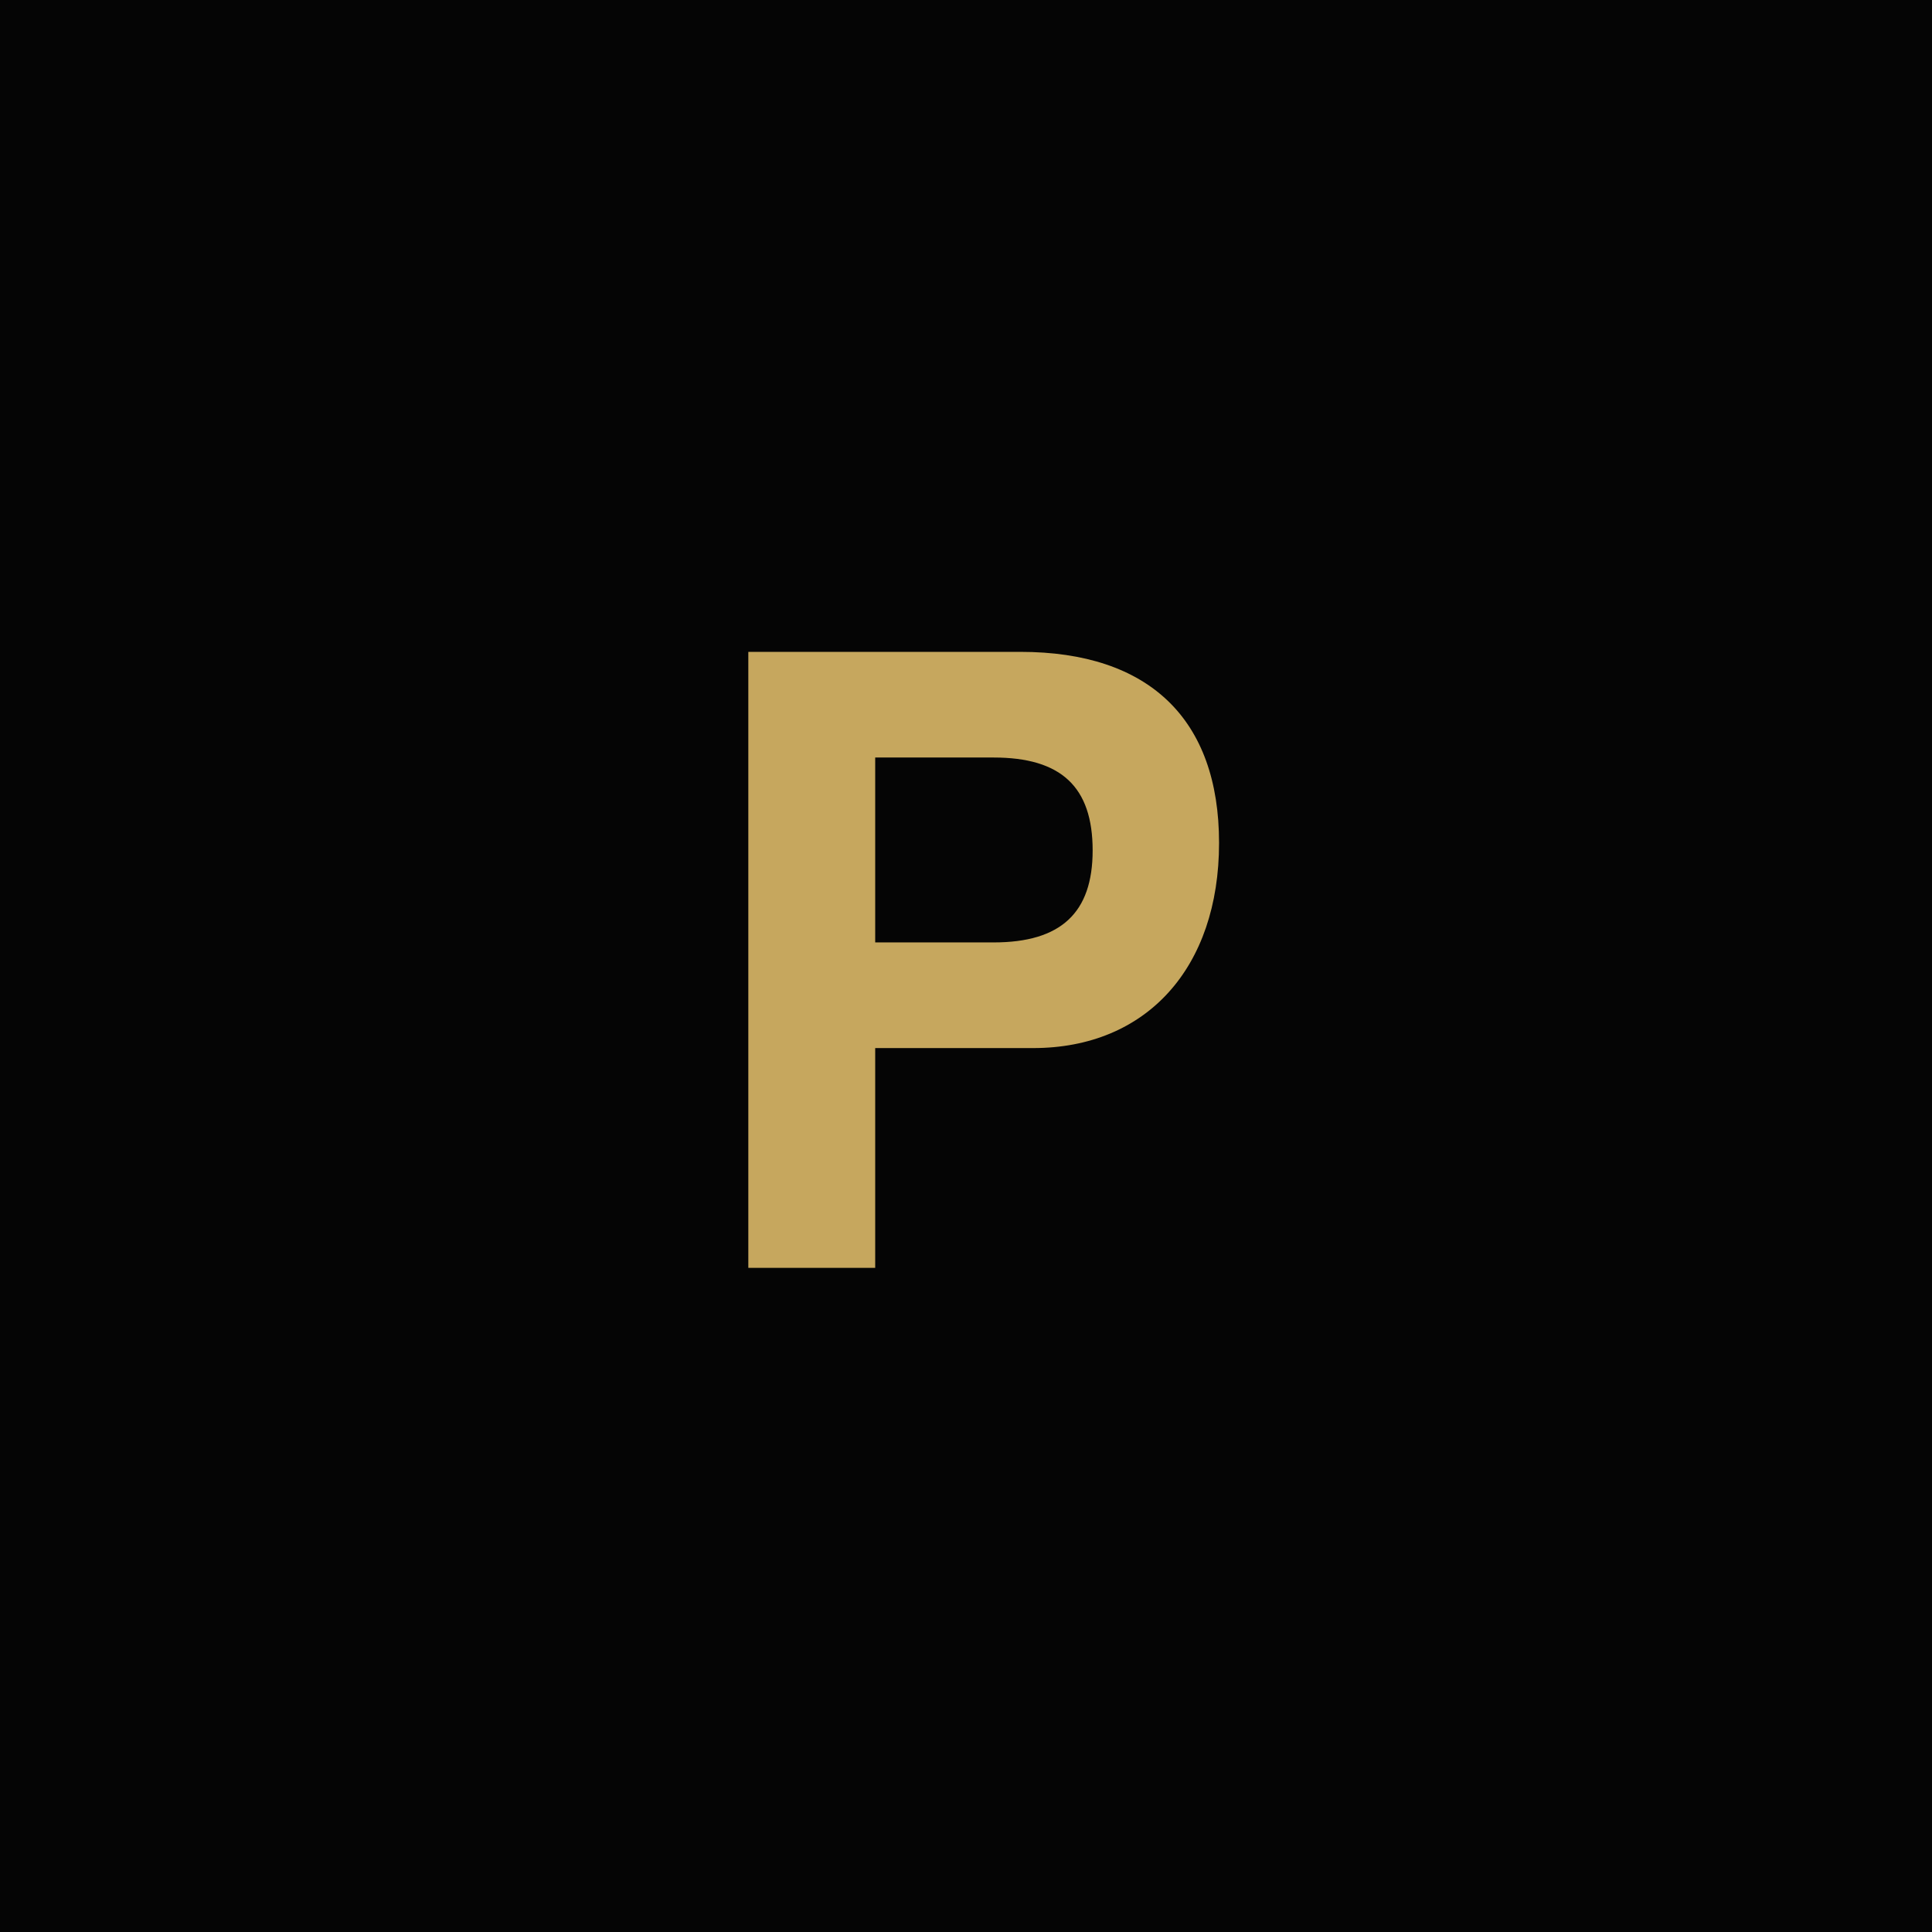
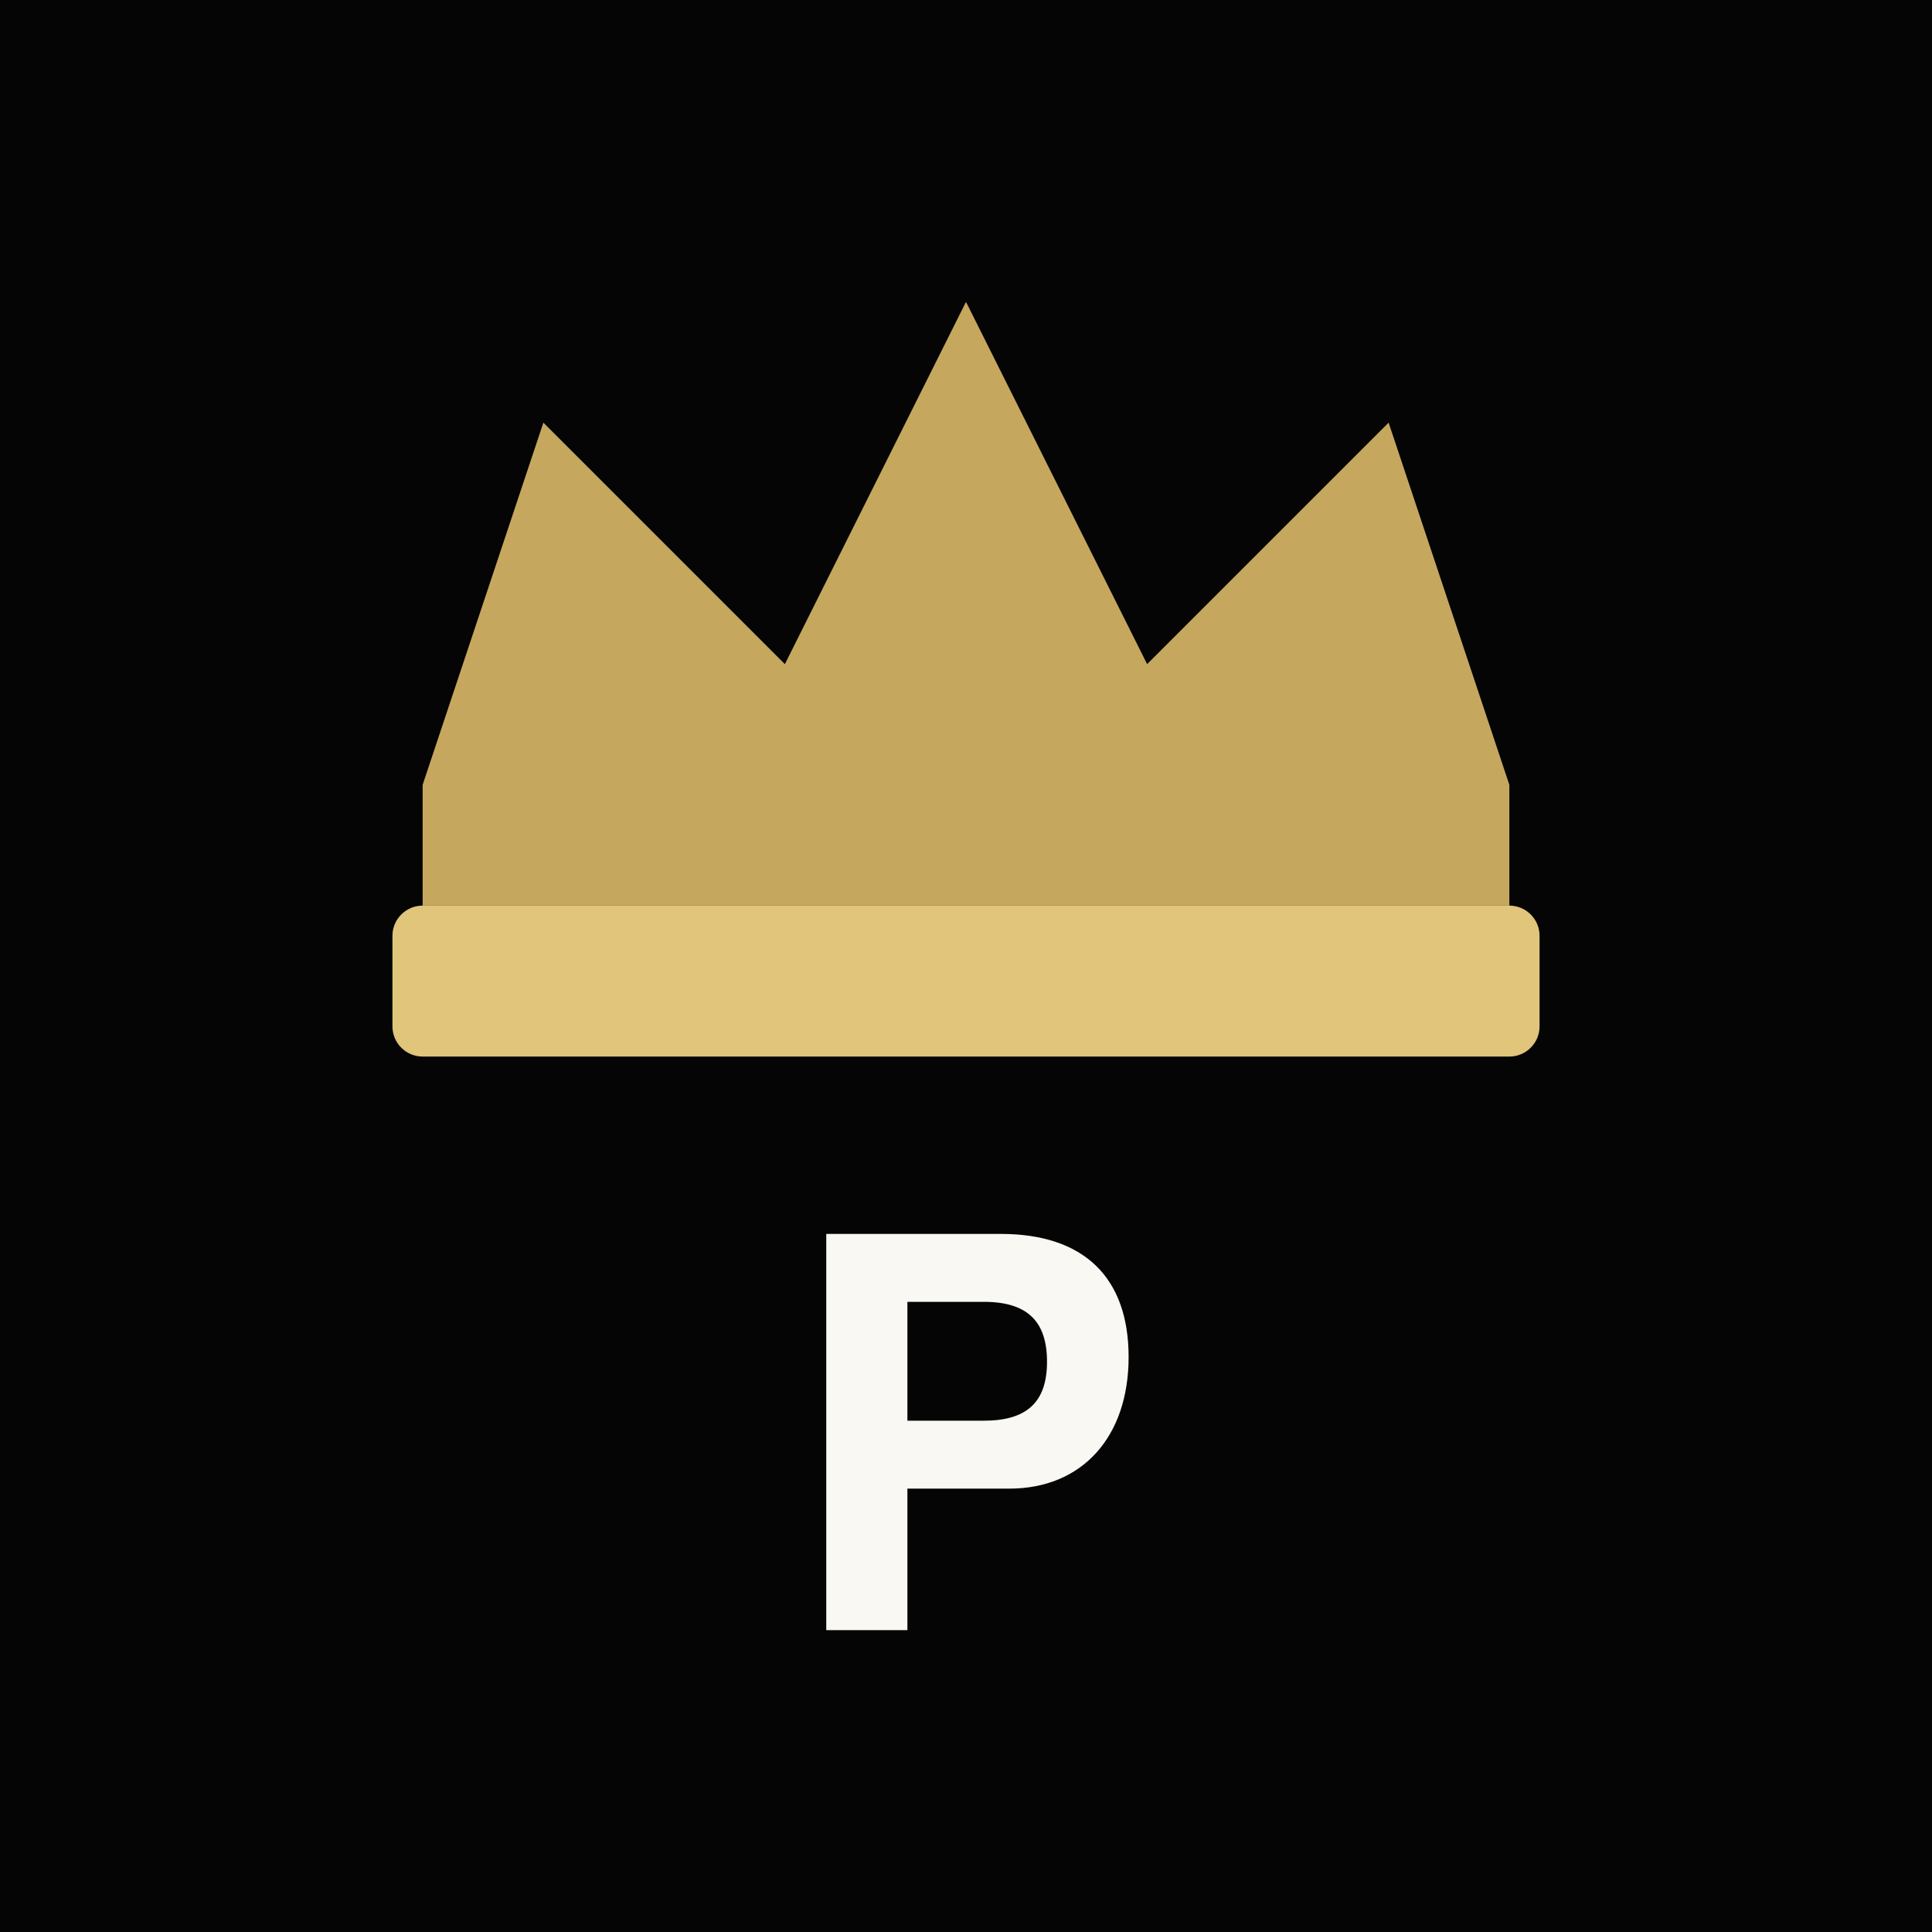
<svg xmlns="http://www.w3.org/2000/svg" viewBox="0 0 64 64" role="img">
  <rect width="64" height="64" fill="#050505" />
-   <text x="32" y="42" text-anchor="middle" font-family="Arial Black, Helvetica Neue, sans-serif" font-weight="900" font-size="28" letter-spacing="-1" fill="#C6A75E">P</text>
+   <path fill="#C6A75E" d="M14 26l4-12 8 8 6-12 6 12 8-8 4 12v4H14v-4z" />
+   <rect x="13" y="30" width="38" height="5" rx="1" fill="#E0C57A" />
+   <text x="32" y="54" text-anchor="middle" font-family="Arial Black, Helvetica Neue, sans-serif" font-weight="900" font-size="18" letter-spacing="1" fill="#FAF8F2">P</text>
</svg>
